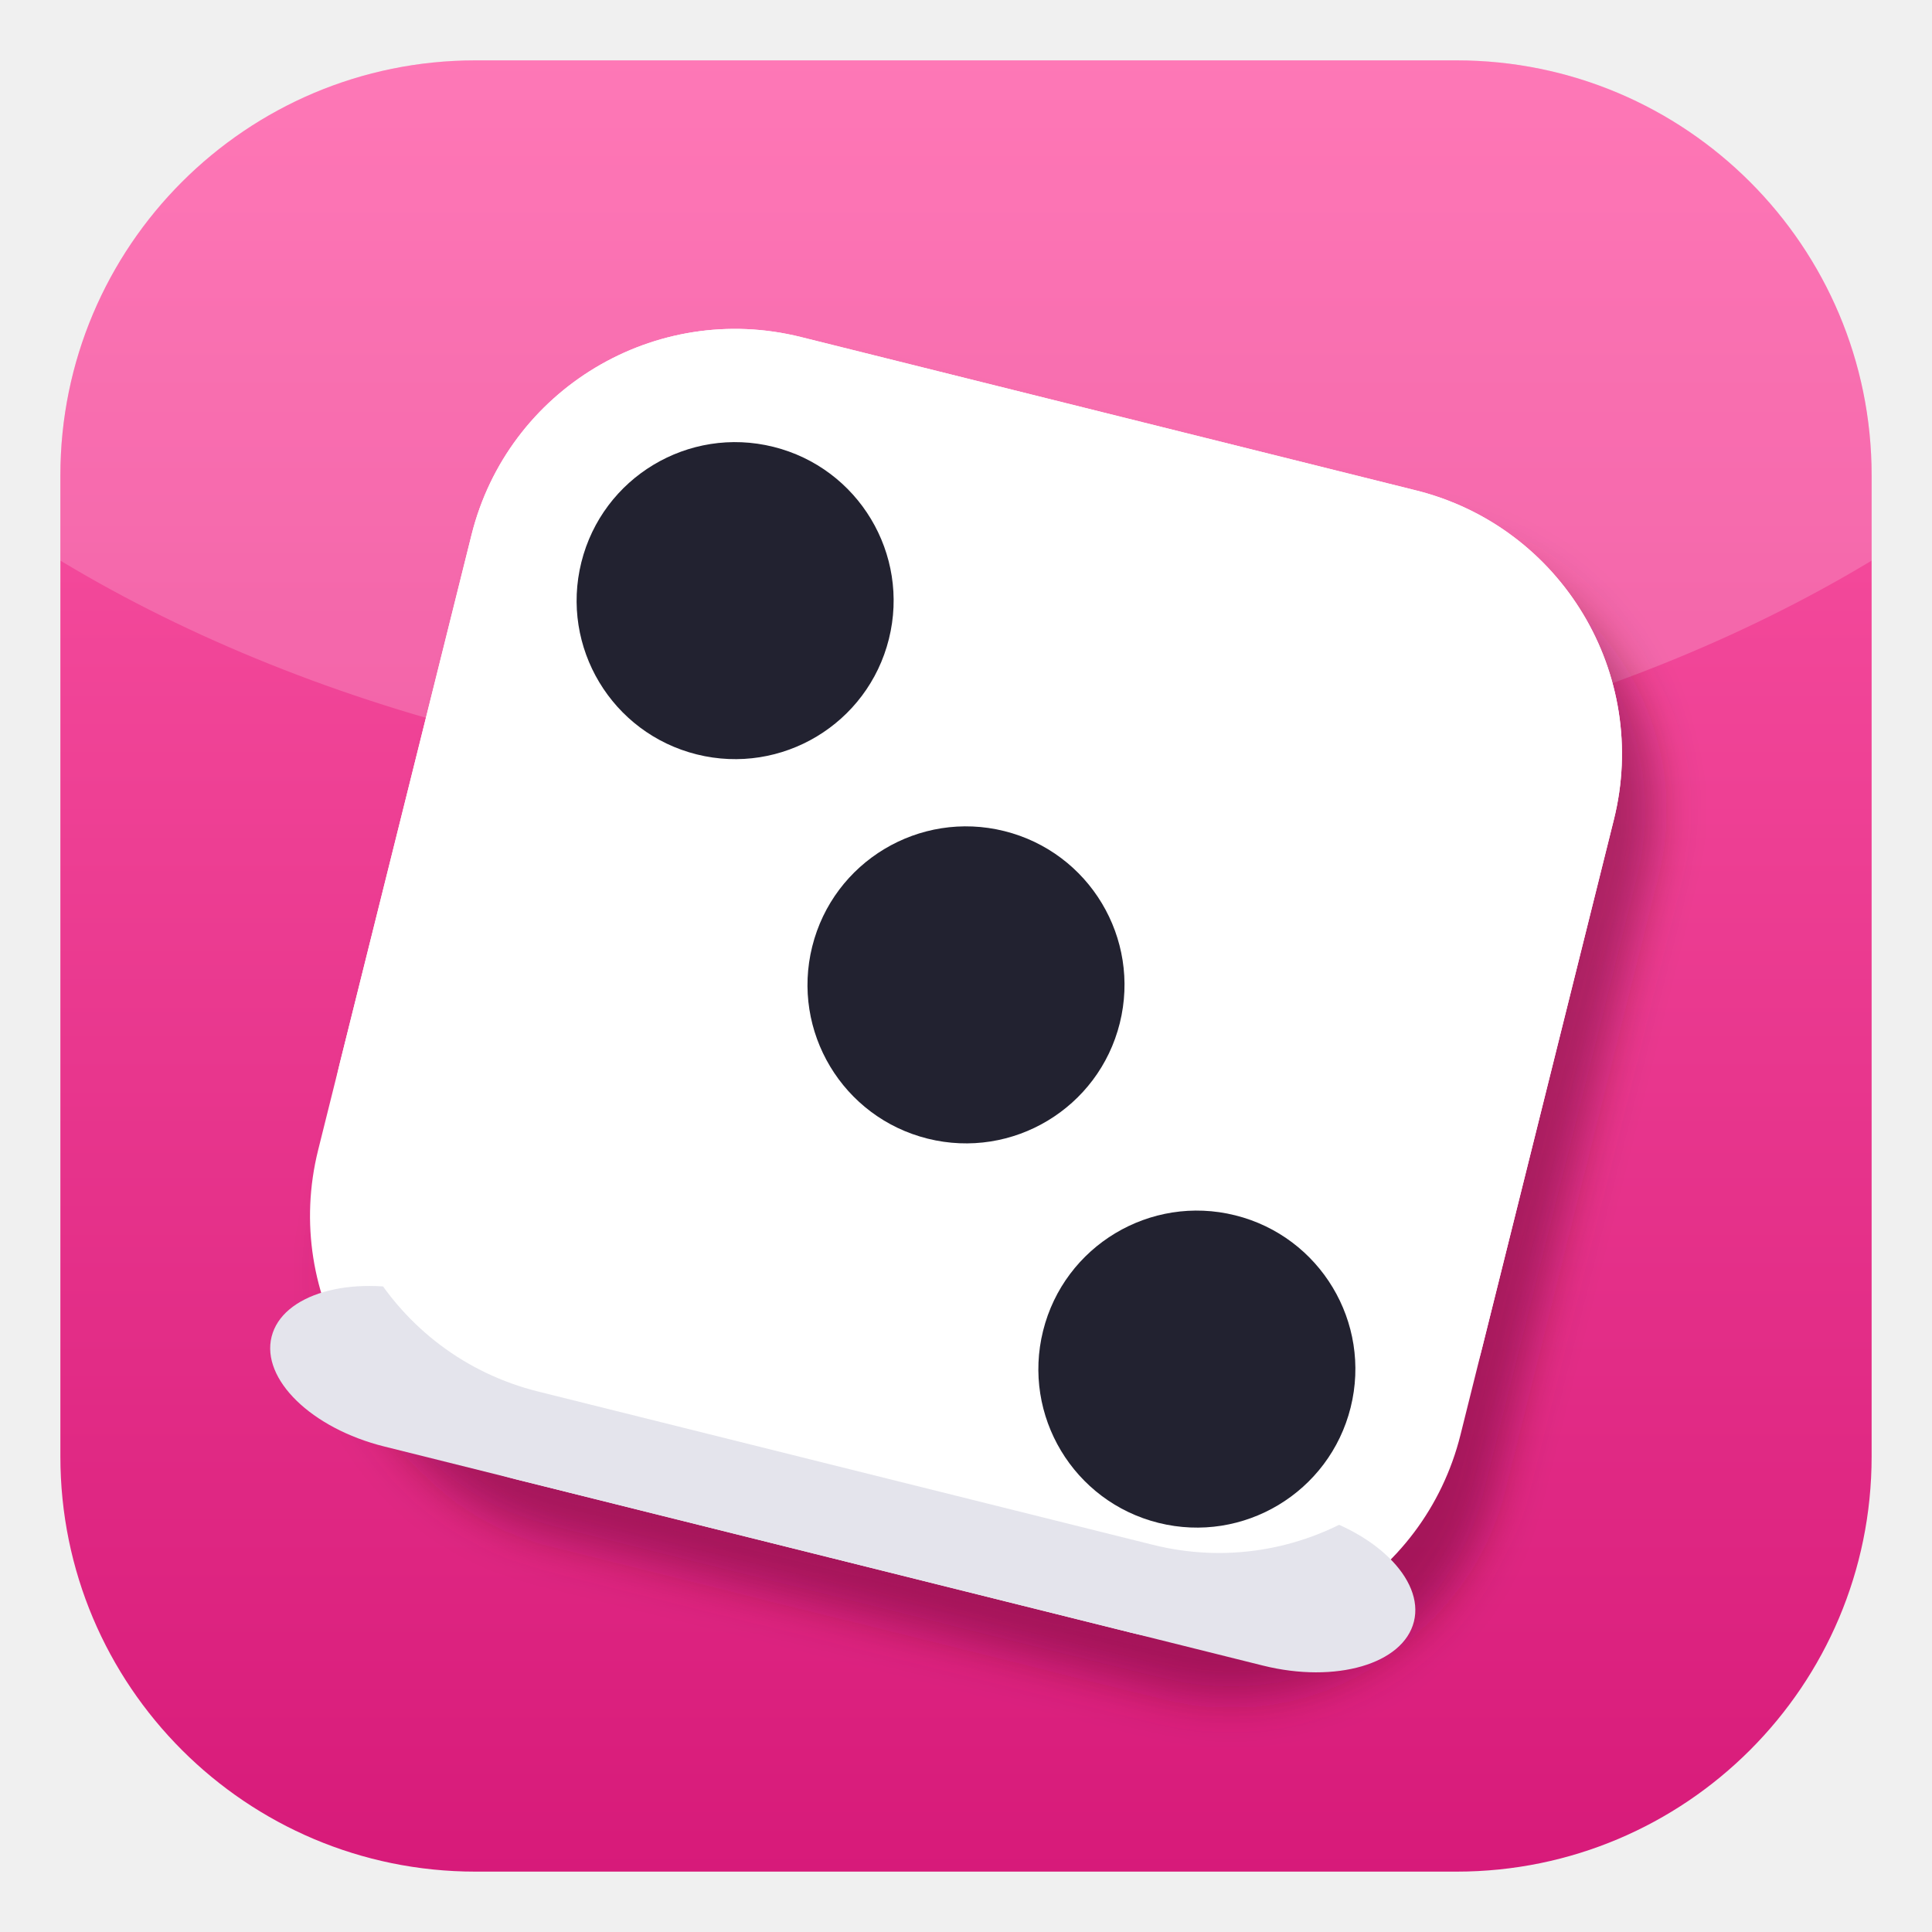
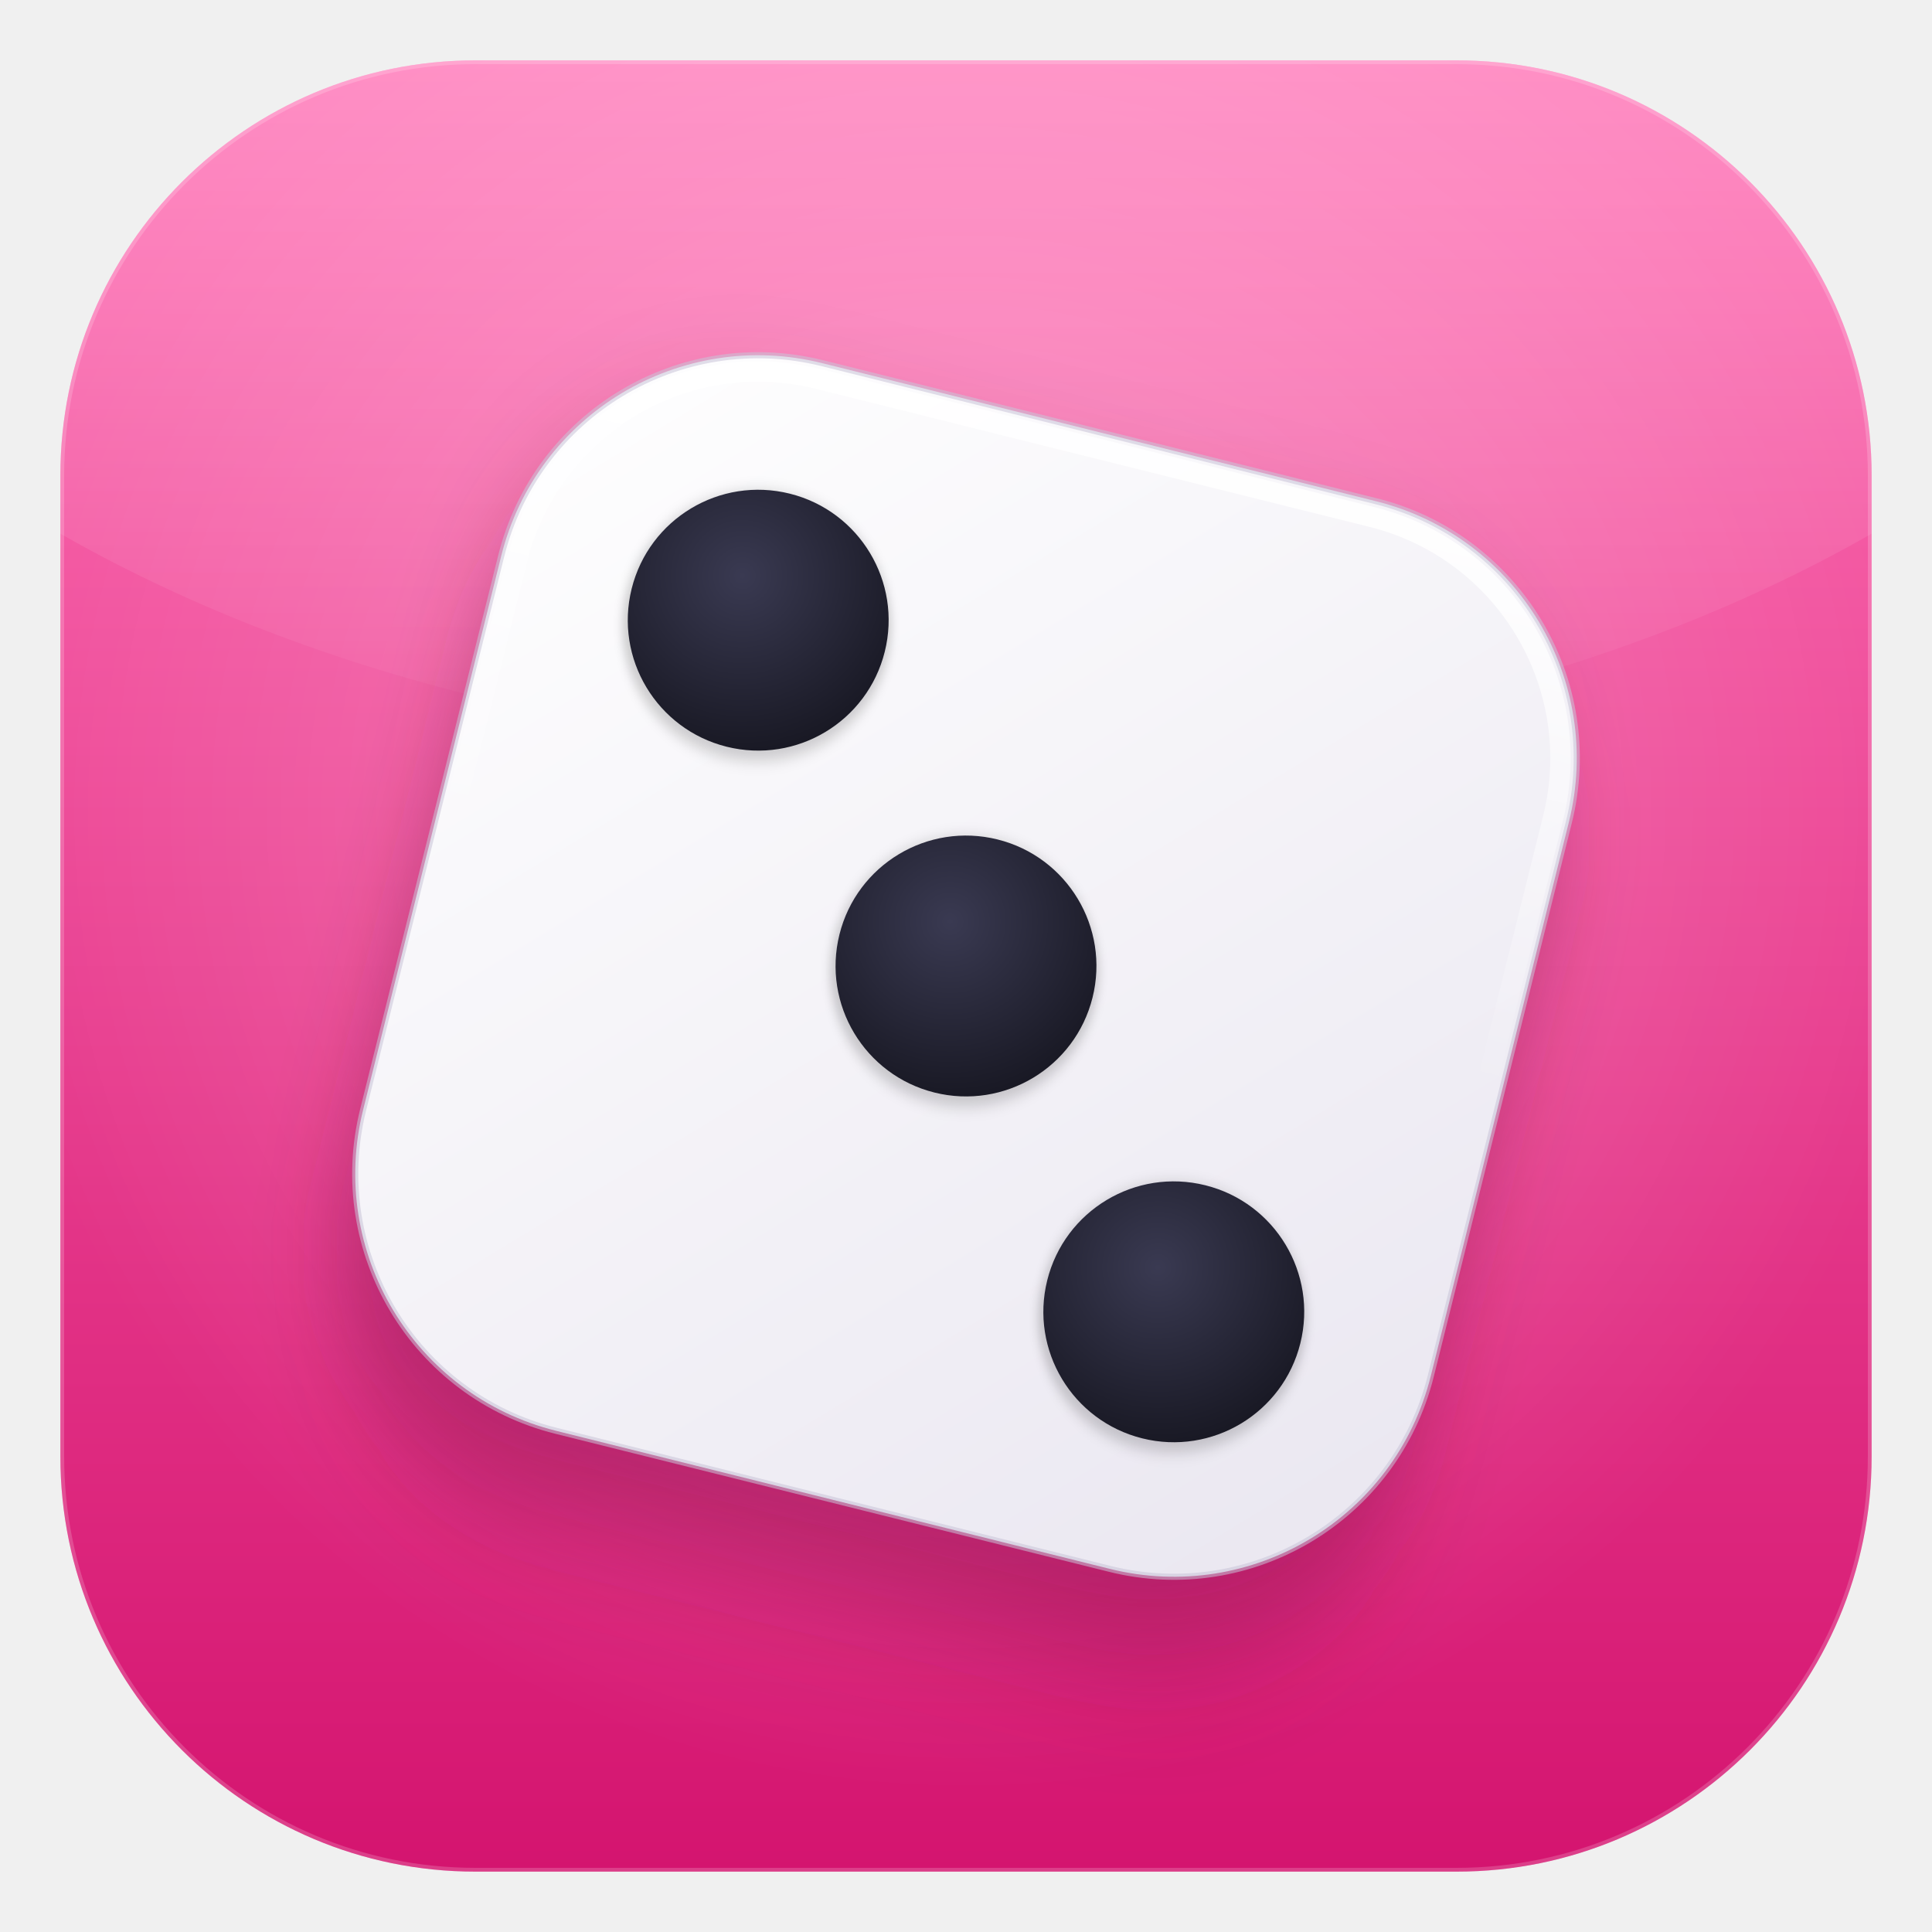
<svg xmlns="http://www.w3.org/2000/svg" width="1024" height="1024" viewBox="0 0 1024 1024">
  <defs>
-     <linearGradient id="background" x1="0" y1="0" x2="0" y2="1023" gradientUnits="userSpaceOnUse">
-       <stop offset="0" stop-color="#ff5ca8" />
-       <stop offset="1" stop-color="#d61878" />
+     <linearGradient id="tile" x1="0" y1="32" x2="0" y2="992" gradientUnits="userSpaceOnUse">
+       <stop offset="0" stop-color="#ff6fb4" />
+       <stop offset="1" stop-color="#d4146f" />
    </linearGradient>
-     <clipPath id="tile">
+     <radialGradient id="glow" cx="512" cy="430" r="520" gradientUnits="userSpaceOnUse">
+       <stop offset="0" stop-color="#ffffff" stop-opacity="0.28" />
+       <stop offset="1" stop-color="#ffffff" stop-opacity="0" />
+     </radialGradient>
+     <linearGradient id="face" x1="0" y1="0" x2="1" y2="1">
+       <stop offset="0" stop-color="#ffffff" />
+       <stop offset="1" stop-color="#e9e6f0" />
+     </linearGradient>
+     <linearGradient id="rim" x1="0" y1="0" x2="0" y2="1">
+       <stop offset="0" stop-color="#ffffff" stop-opacity="0.9" />
+       <stop offset="0.5" stop-color="#ffffff" stop-opacity="0" />
+     </linearGradient>
+     <radialGradient id="pip" cx="0.4" cy="0.35" r="0.75">
+       <stop offset="0" stop-color="#3a3a52" />
+       <stop offset="1" stop-color="#15151f" />
+     </radialGradient>
+     <linearGradient id="shine" x1="0" y1="32" x2="0" y2="400" gradientUnits="userSpaceOnUse">
+       <stop offset="0" stop-color="#ffffff" stop-opacity="0.22" />
+       <stop offset="1" stop-color="#ffffff" stop-opacity="0.02" />
+     </linearGradient>
+     <clipPath id="clip">
      <rect x="32" y="32" width="960" height="960" rx="220" />
    </clipPath>
-     <filter id="blur" x="-20%" y="-20%" width="140%" height="140%">
-       <feGaussianBlur stdDeviation="12" />
+     <filter id="shadow" x="-30%" y="-30%" width="160%" height="160%">
+       <feGaussianBlur stdDeviation="26" />
+     </filter>
+     <filter id="inset" x="-20%" y="-20%" width="140%" height="140%">
+       <feGaussianBlur stdDeviation="3" />
    </filter>
  </defs>
-   <g clip-path="url(#tile)">
-     <rect width="1024" height="1024" fill="url(#background)" />
-     <ellipse cx="512" cy="-50" rx="712" ry="470" fill="#ffffff" fill-opacity="0.18" />
+   <g clip-path="url(#clip)">
+     <rect width="1024" height="1024" fill="url(#tile)" />
+     <rect width="1024" height="1024" fill="url(#glow)" />
+     <ellipse cx="512" cy="-60" rx="720" ry="460" fill="url(#shine)" />
  </g>
-   <g transform="translate(18 30)" filter="url(#blur)">
-     <g transform="translate(512 522) rotate(14) scale(1.2) translate(-280 -280)">
-       <rect x="20" y="20" width="520" height="520" rx="120" fill="#5a0028" fill-opacity="0.43" />
+   <rect x="33" y="33" width="958" height="958" rx="219" fill="none" stroke="#ffffff" stroke-opacity="0.18" stroke-width="2" />
+   <g transform="translate(512 512) rotate(14) scale(1.08)">
+     <rect x="-270" y="-230" width="540" height="540" rx="130" fill="#6a0035" fill-opacity="0.35" filter="url(#shadow)" />
+     <rect x="-270" y="-270" width="540" height="540" rx="130" fill="url(#face)" />
+     <rect x="-262" y="-262" width="524" height="524" rx="122" fill="none" stroke="url(#rim)" stroke-width="10" />
+     <rect x="-270" y="-270" width="540" height="540" rx="130" fill="none" stroke="#c9c3d6" stroke-opacity="0.55" stroke-width="3" />
+     <g>
+       <circle cx="-140" cy="-137" r="66" fill="#000000" fill-opacity="0.18" filter="url(#inset)" />
+       <circle cx="0" cy="3" r="66" fill="#000000" fill-opacity="0.18" filter="url(#inset)" />
+       <circle cx="140" cy="143" r="66" fill="#000000" fill-opacity="0.18" filter="url(#inset)" />
+       <circle cx="-140" cy="-140" r="64" fill="url(#pip)" />
+       <circle cx="0" cy="0" r="64" fill="url(#pip)" />
+       <circle cx="140" cy="140" r="64" fill="url(#pip)" />
    </g>
  </g>
-   <g transform="translate(512 522) rotate(14) scale(1.2) translate(-280 -280)">
-     <rect x="20" y="20" width="520" height="520" rx="120" fill="#ffffff" />
-     <rect x="20" y="470" width="520" height="70" rx="60" fill="#e4e4ec" />
-     <rect x="20" y="20" width="520" height="480" rx="120" fill="#ffffff" />
-     <circle cx="140" cy="140" r="70" fill="#222230" />
-     <circle cx="280" cy="280" r="70" fill="#222230" />
-     <circle cx="420" cy="420" r="70" fill="#222230" />
-   </g>
</svg>
